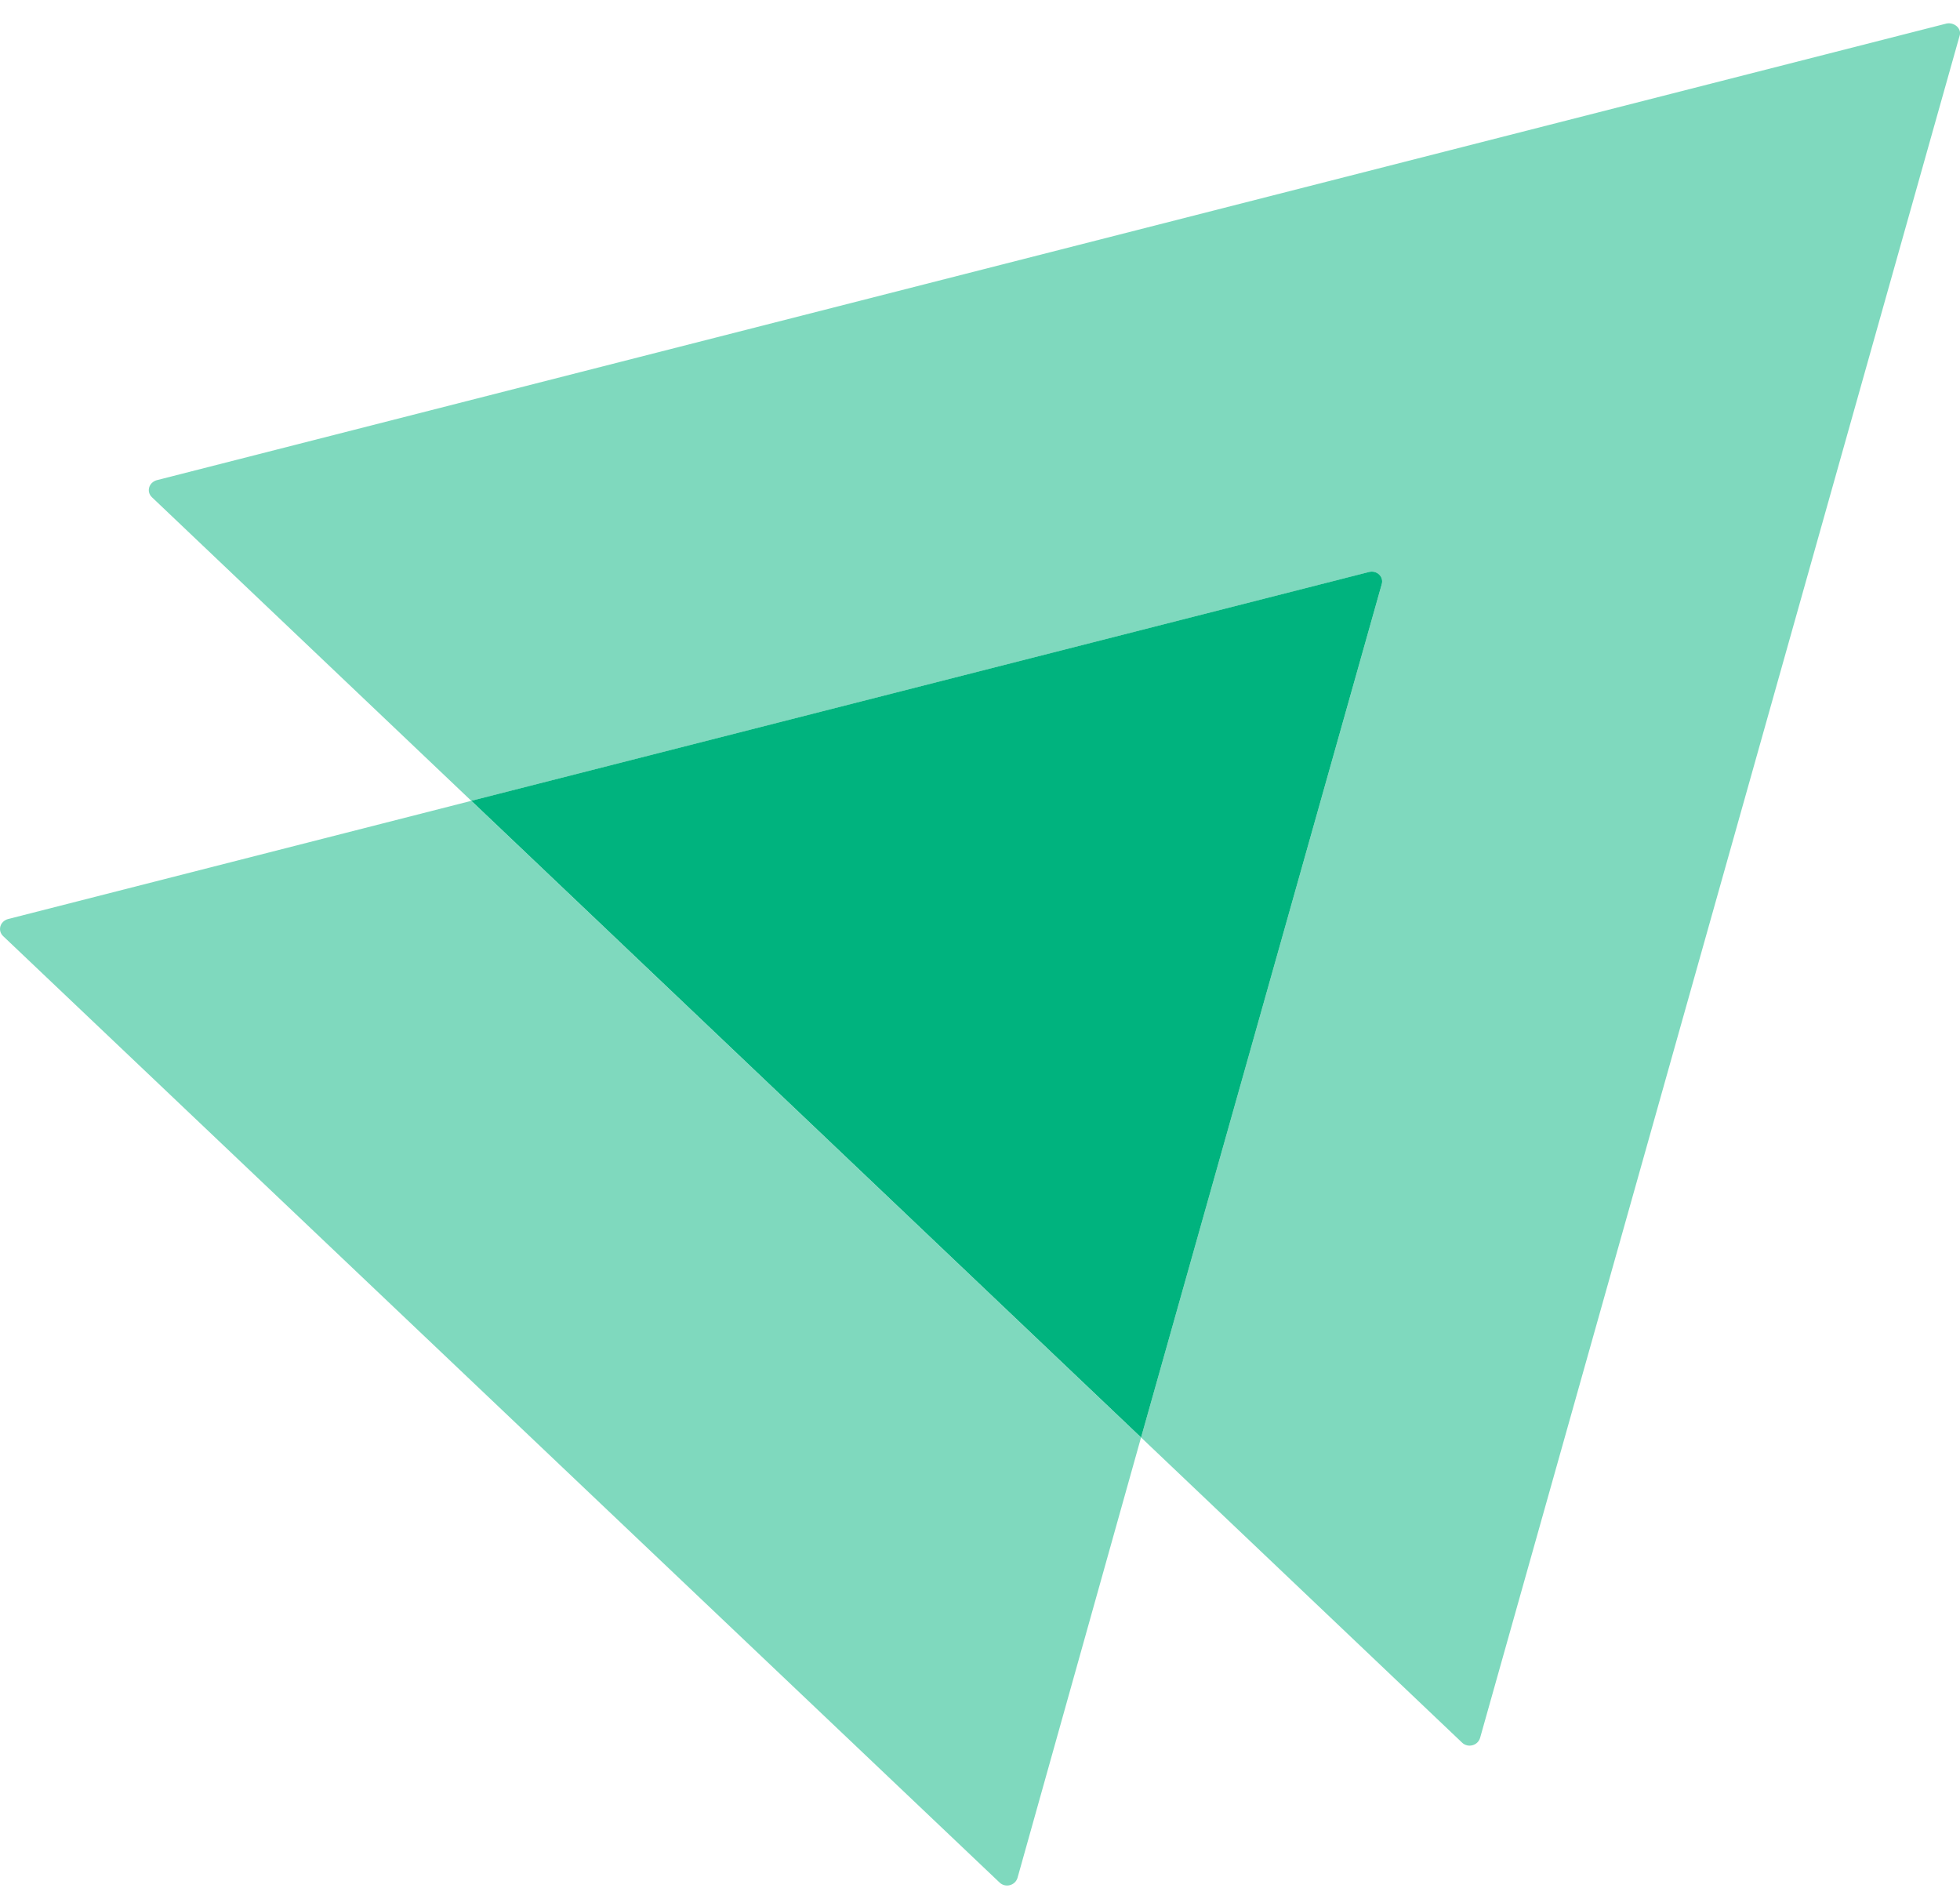
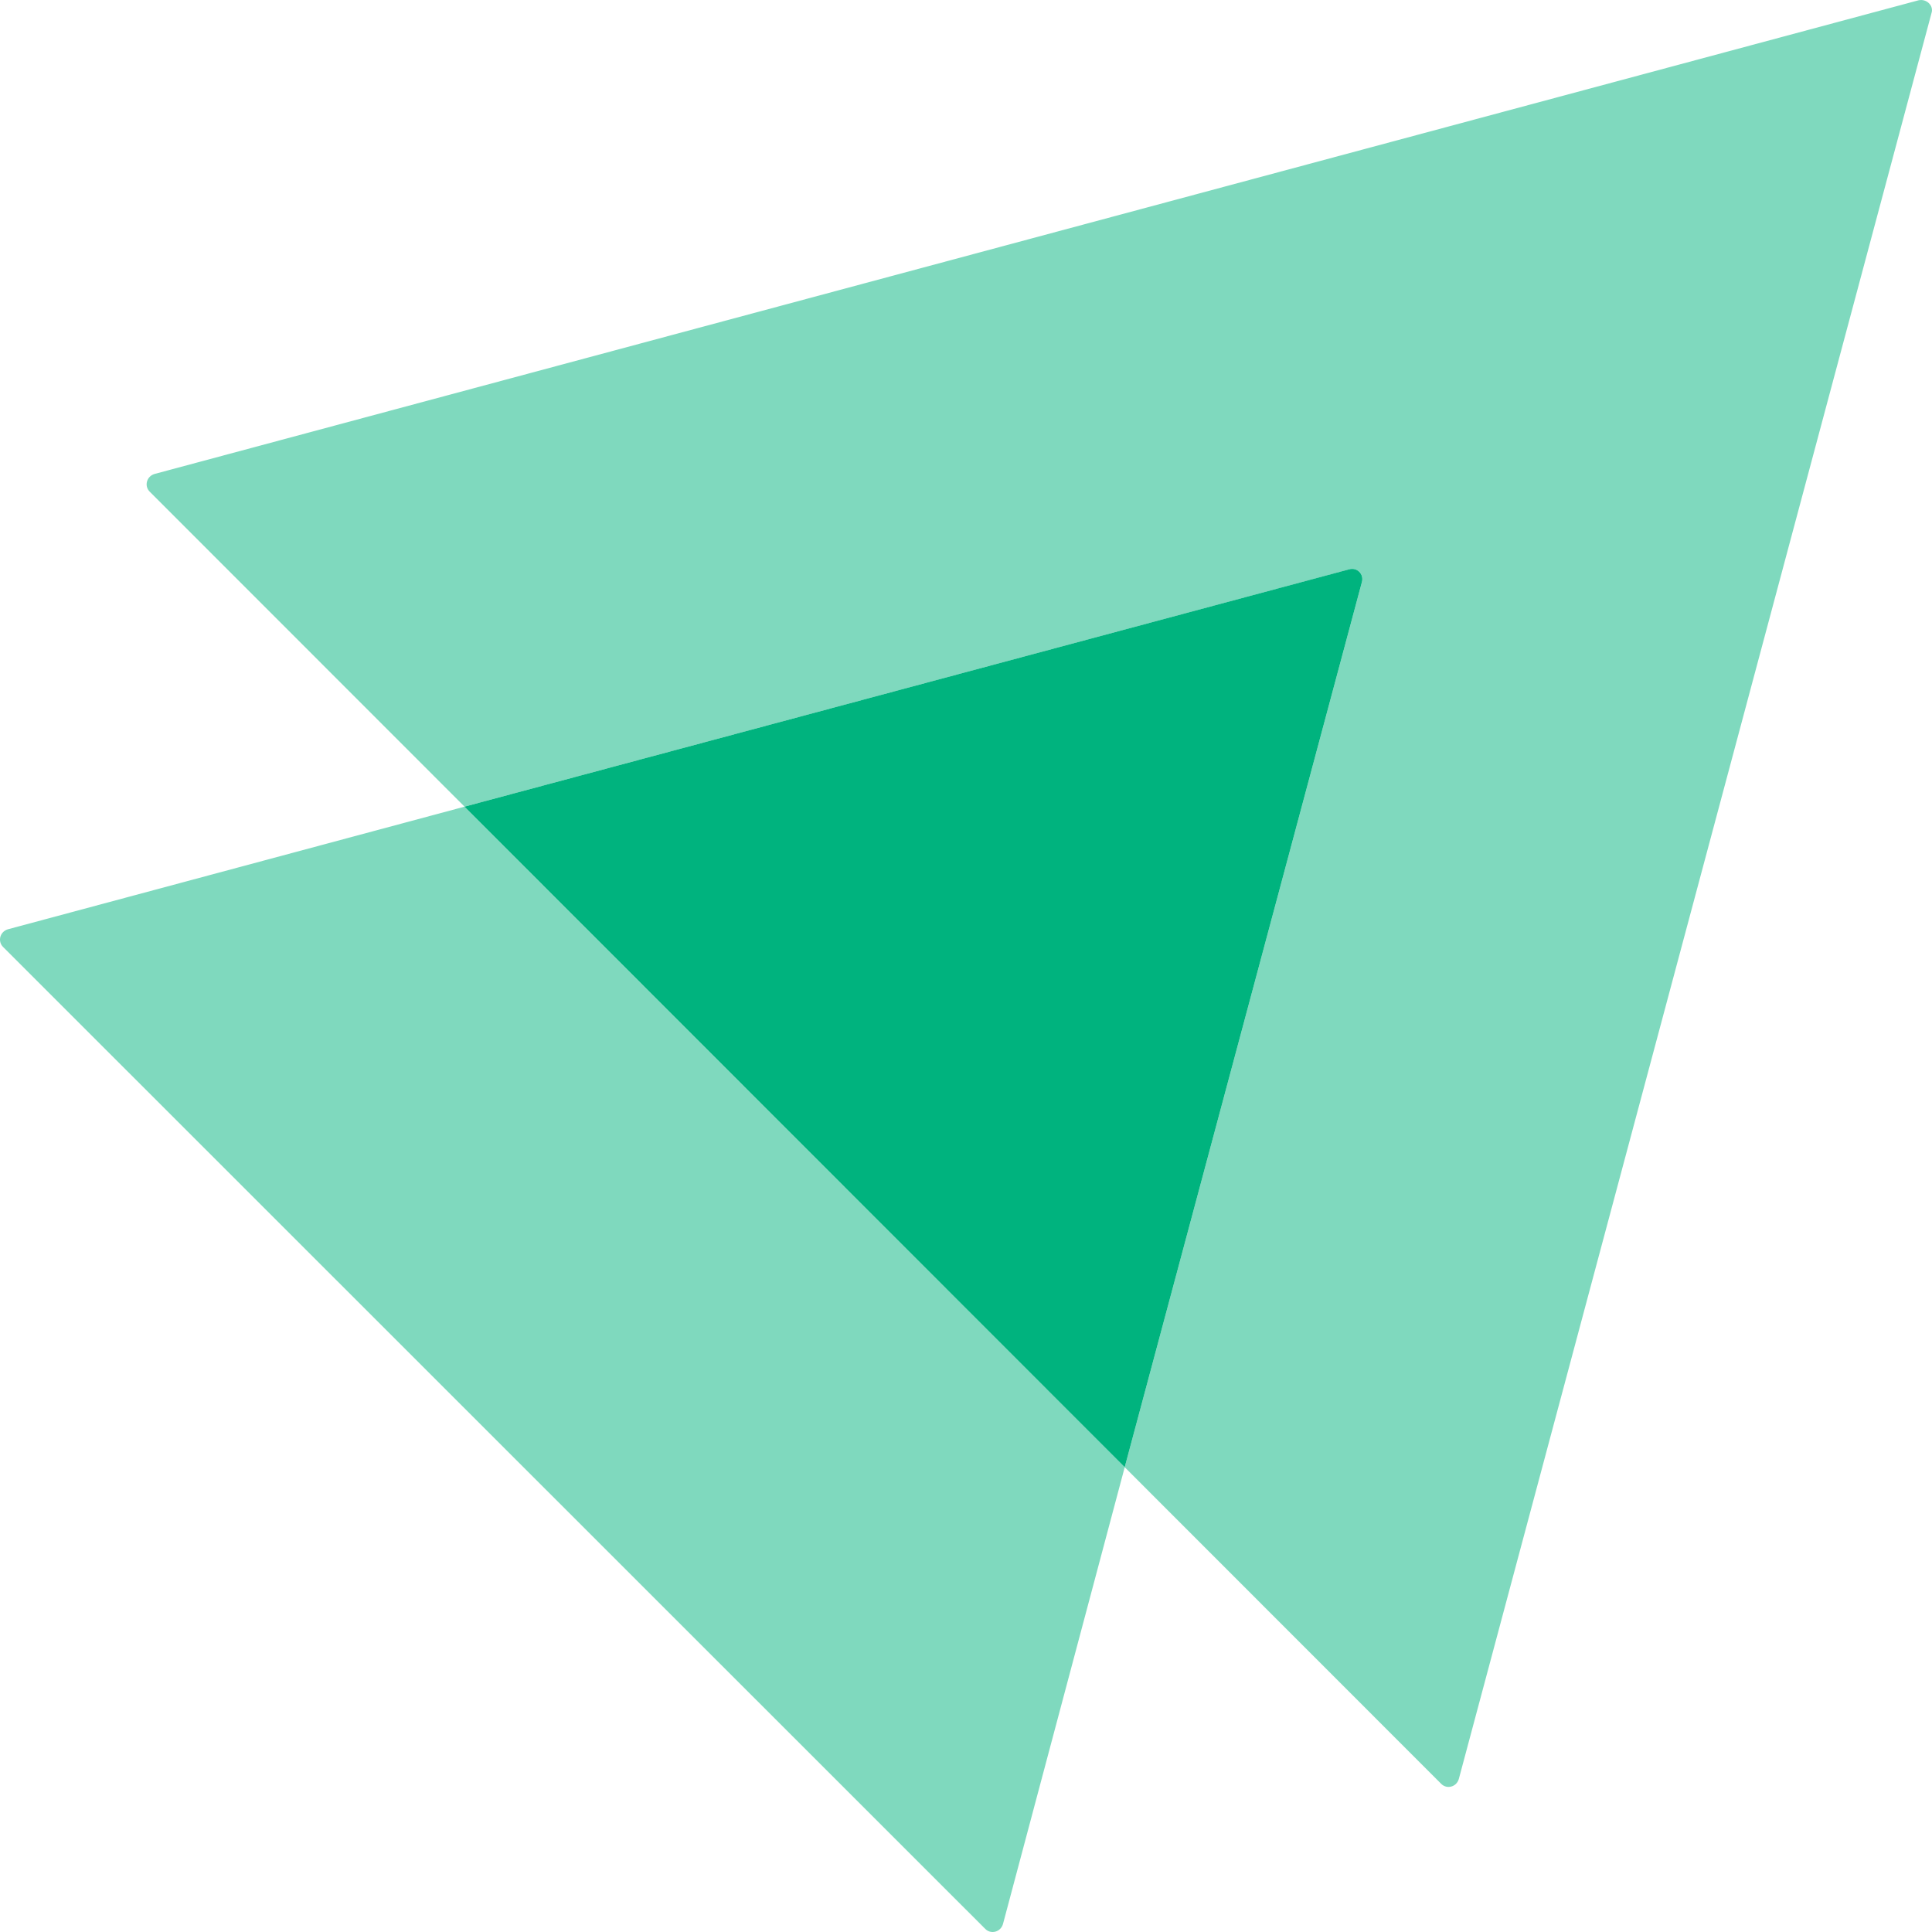
- <svg xmlns="http://www.w3.org/2000/svg" width="32" height="31" viewBox="0 0 32 31" fill="none">
-   <path opacity="0.5" d="M31.993 0.586L24.164 28.374C24.124 28.5 23.965 28.538 23.872 28.45L18.63 23.467L22.558 9.542C22.598 9.416 22.479 9.302 22.346 9.34L7.695 13.074L2.48 8.117C2.387 8.028 2.427 7.877 2.56 7.839L31.781 0.384C31.914 0.359 32.033 0.473 31.993 0.586Z" fill="#00B37E" />
-   <path opacity="0.5" d="M18.629 23.468L16.612 30.658C16.572 30.784 16.413 30.822 16.32 30.733L0.051 15.282C-0.042 15.193 -0.002 15.042 0.13 15.004L7.694 13.074L18.629 23.468Z" fill="#00B37E" />
-   <path d="M22.558 9.541L18.63 23.467L7.695 13.073L22.346 9.339C22.478 9.302 22.598 9.415 22.558 9.541Z" fill="#00B37E" />
+ <svg xmlns="http://www.w3.org/2000/svg" width="40" height="40" viewBox="0 0 40 40" fill="none">
+   <path opacity="0.5" d="M39.99 0.27L30.203 36.833C30.154 36.999 29.955 37.049 29.839 36.933L23.286 30.377L28.196 12.054C28.246 11.888 28.097 11.739 27.931 11.789L9.618 16.701L3.099 10.179C2.983 10.062 3.033 9.863 3.199 9.813L39.725 0.005C39.891 -0.029 40.04 0.121 39.99 0.27Z" fill="#00B37E" />
+   <path opacity="0.5" d="M23.286 30.377L20.765 39.837C20.715 40.003 20.516 40.053 20.4 39.937L0.063 19.605C-0.053 19.489 -0.003 19.29 0.163 19.24L9.618 16.701L23.286 30.377Z" fill="#00B37E" />
+   <path d="M28.196 12.054L23.286 30.377L9.617 16.701L27.93 11.788C28.096 11.738 28.245 11.888 28.196 12.054Z" fill="#00B37E" />
</svg>
